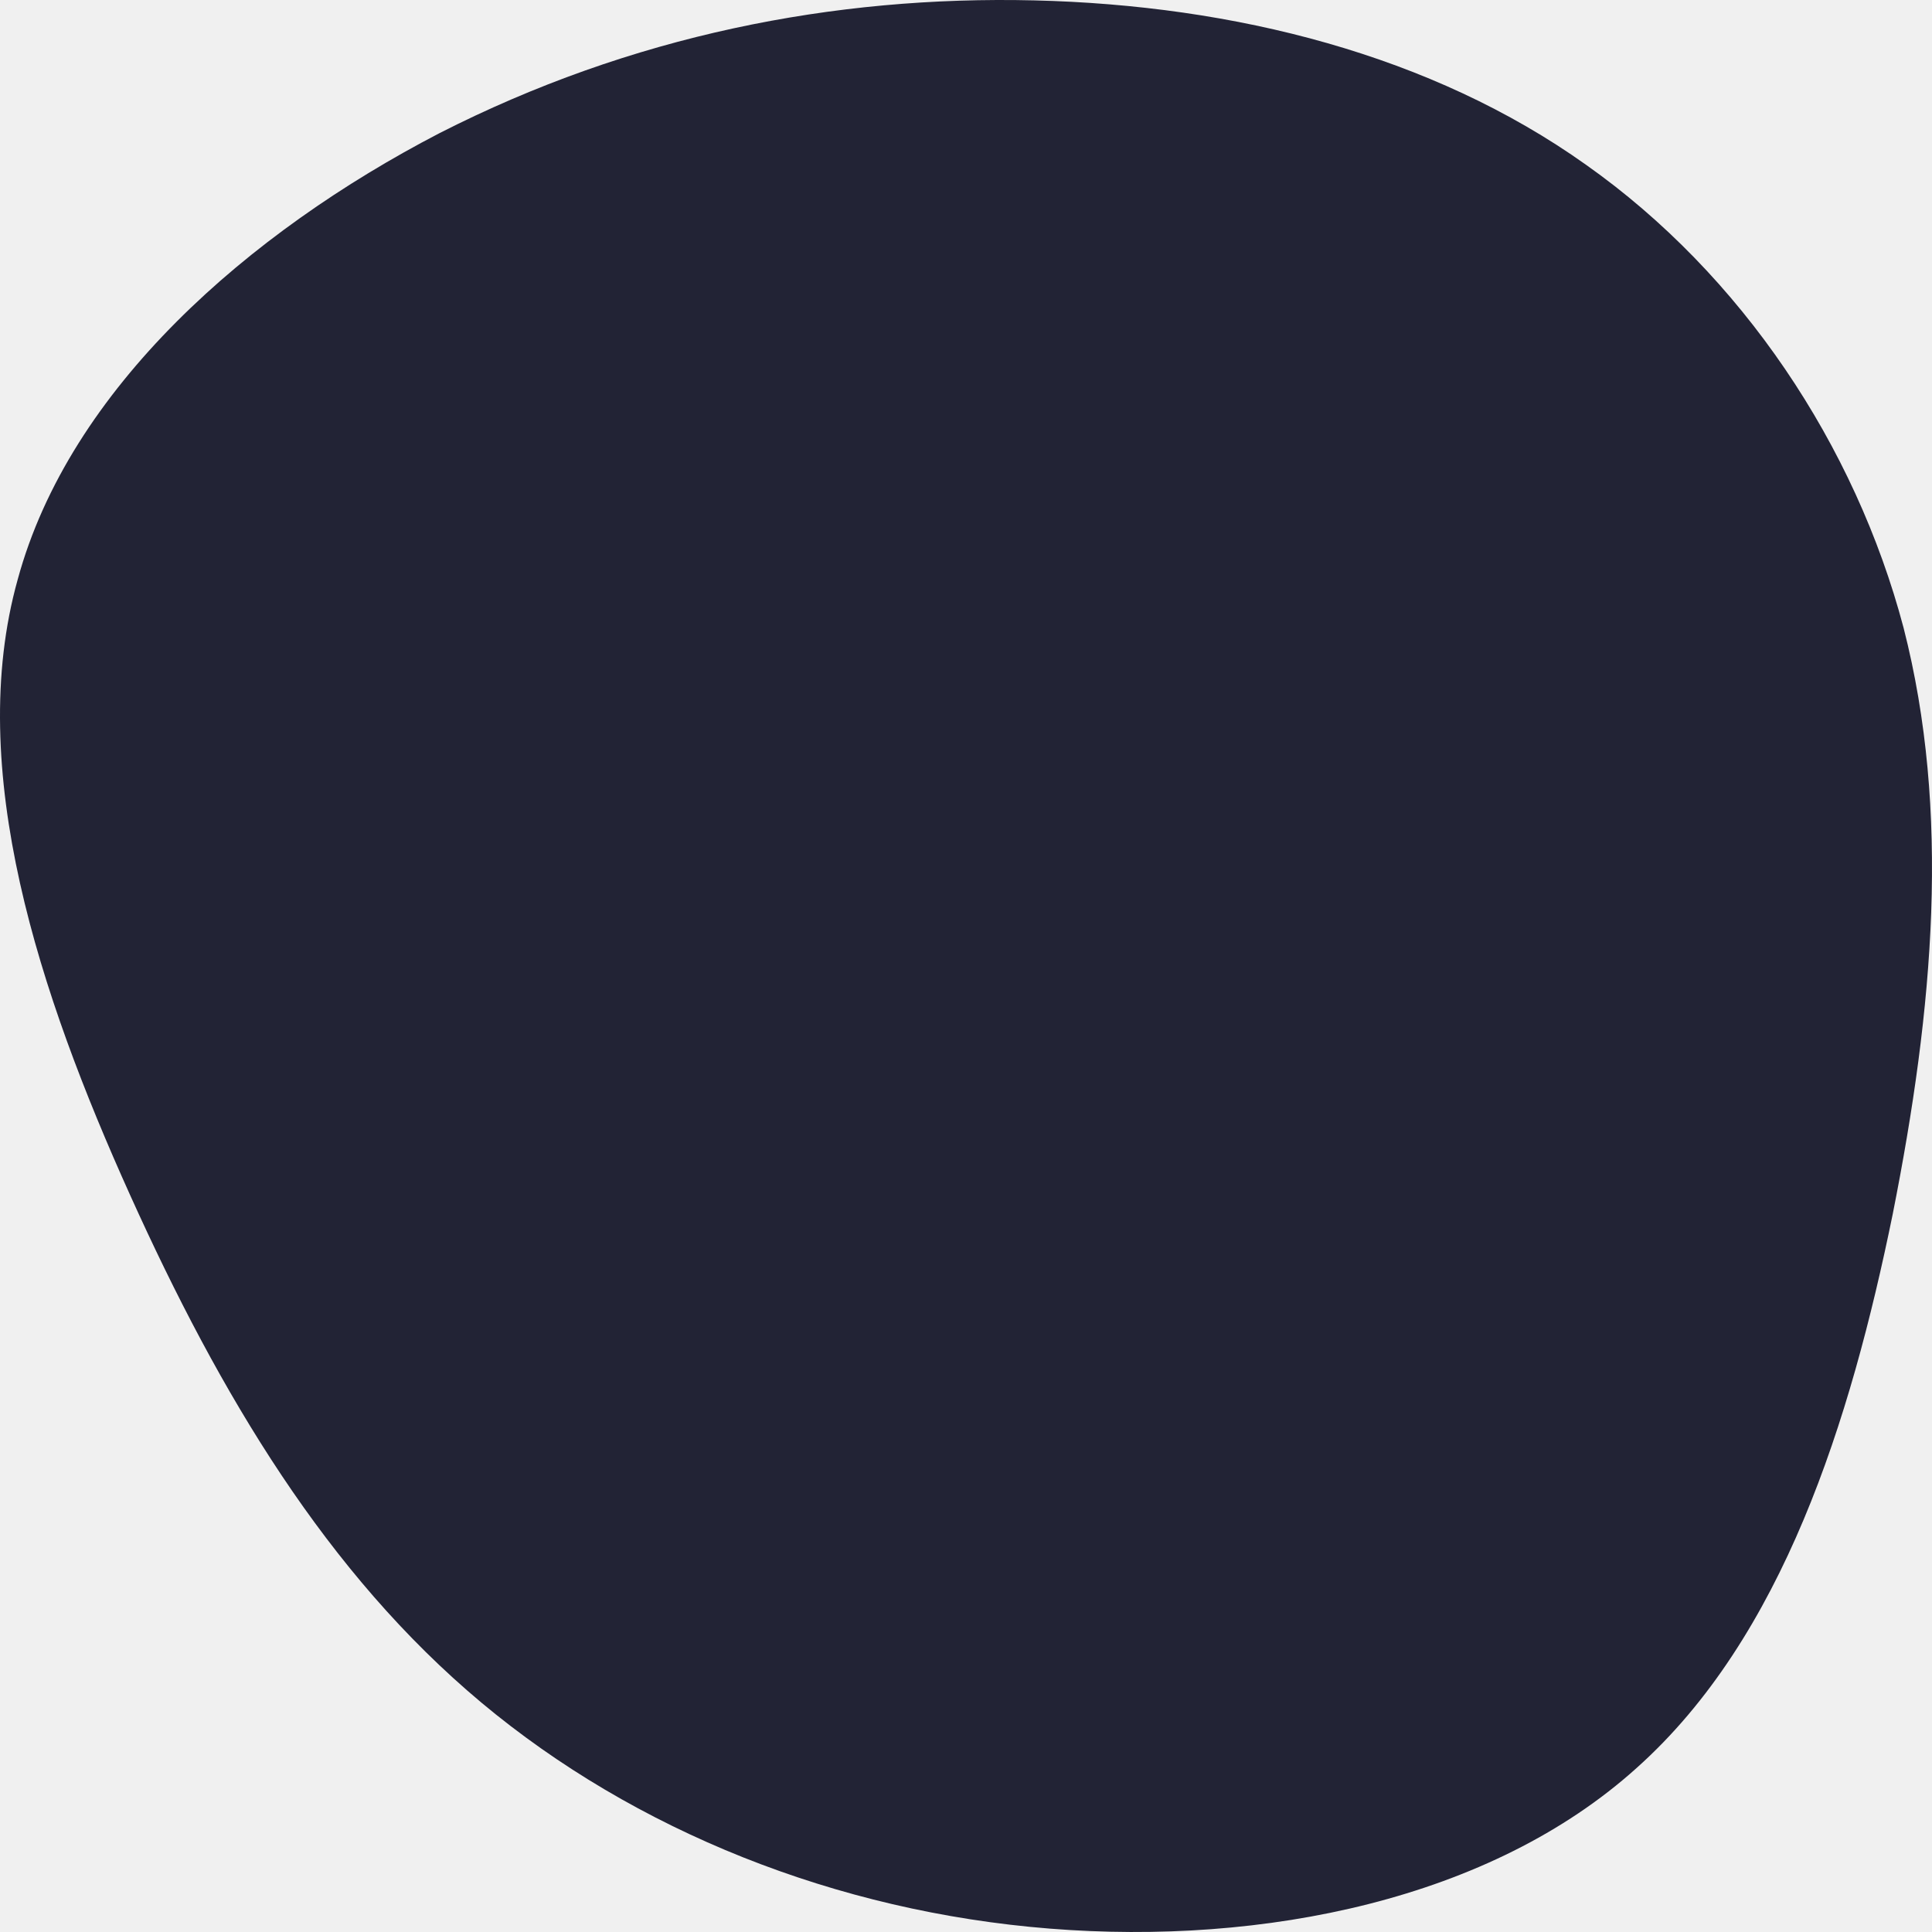
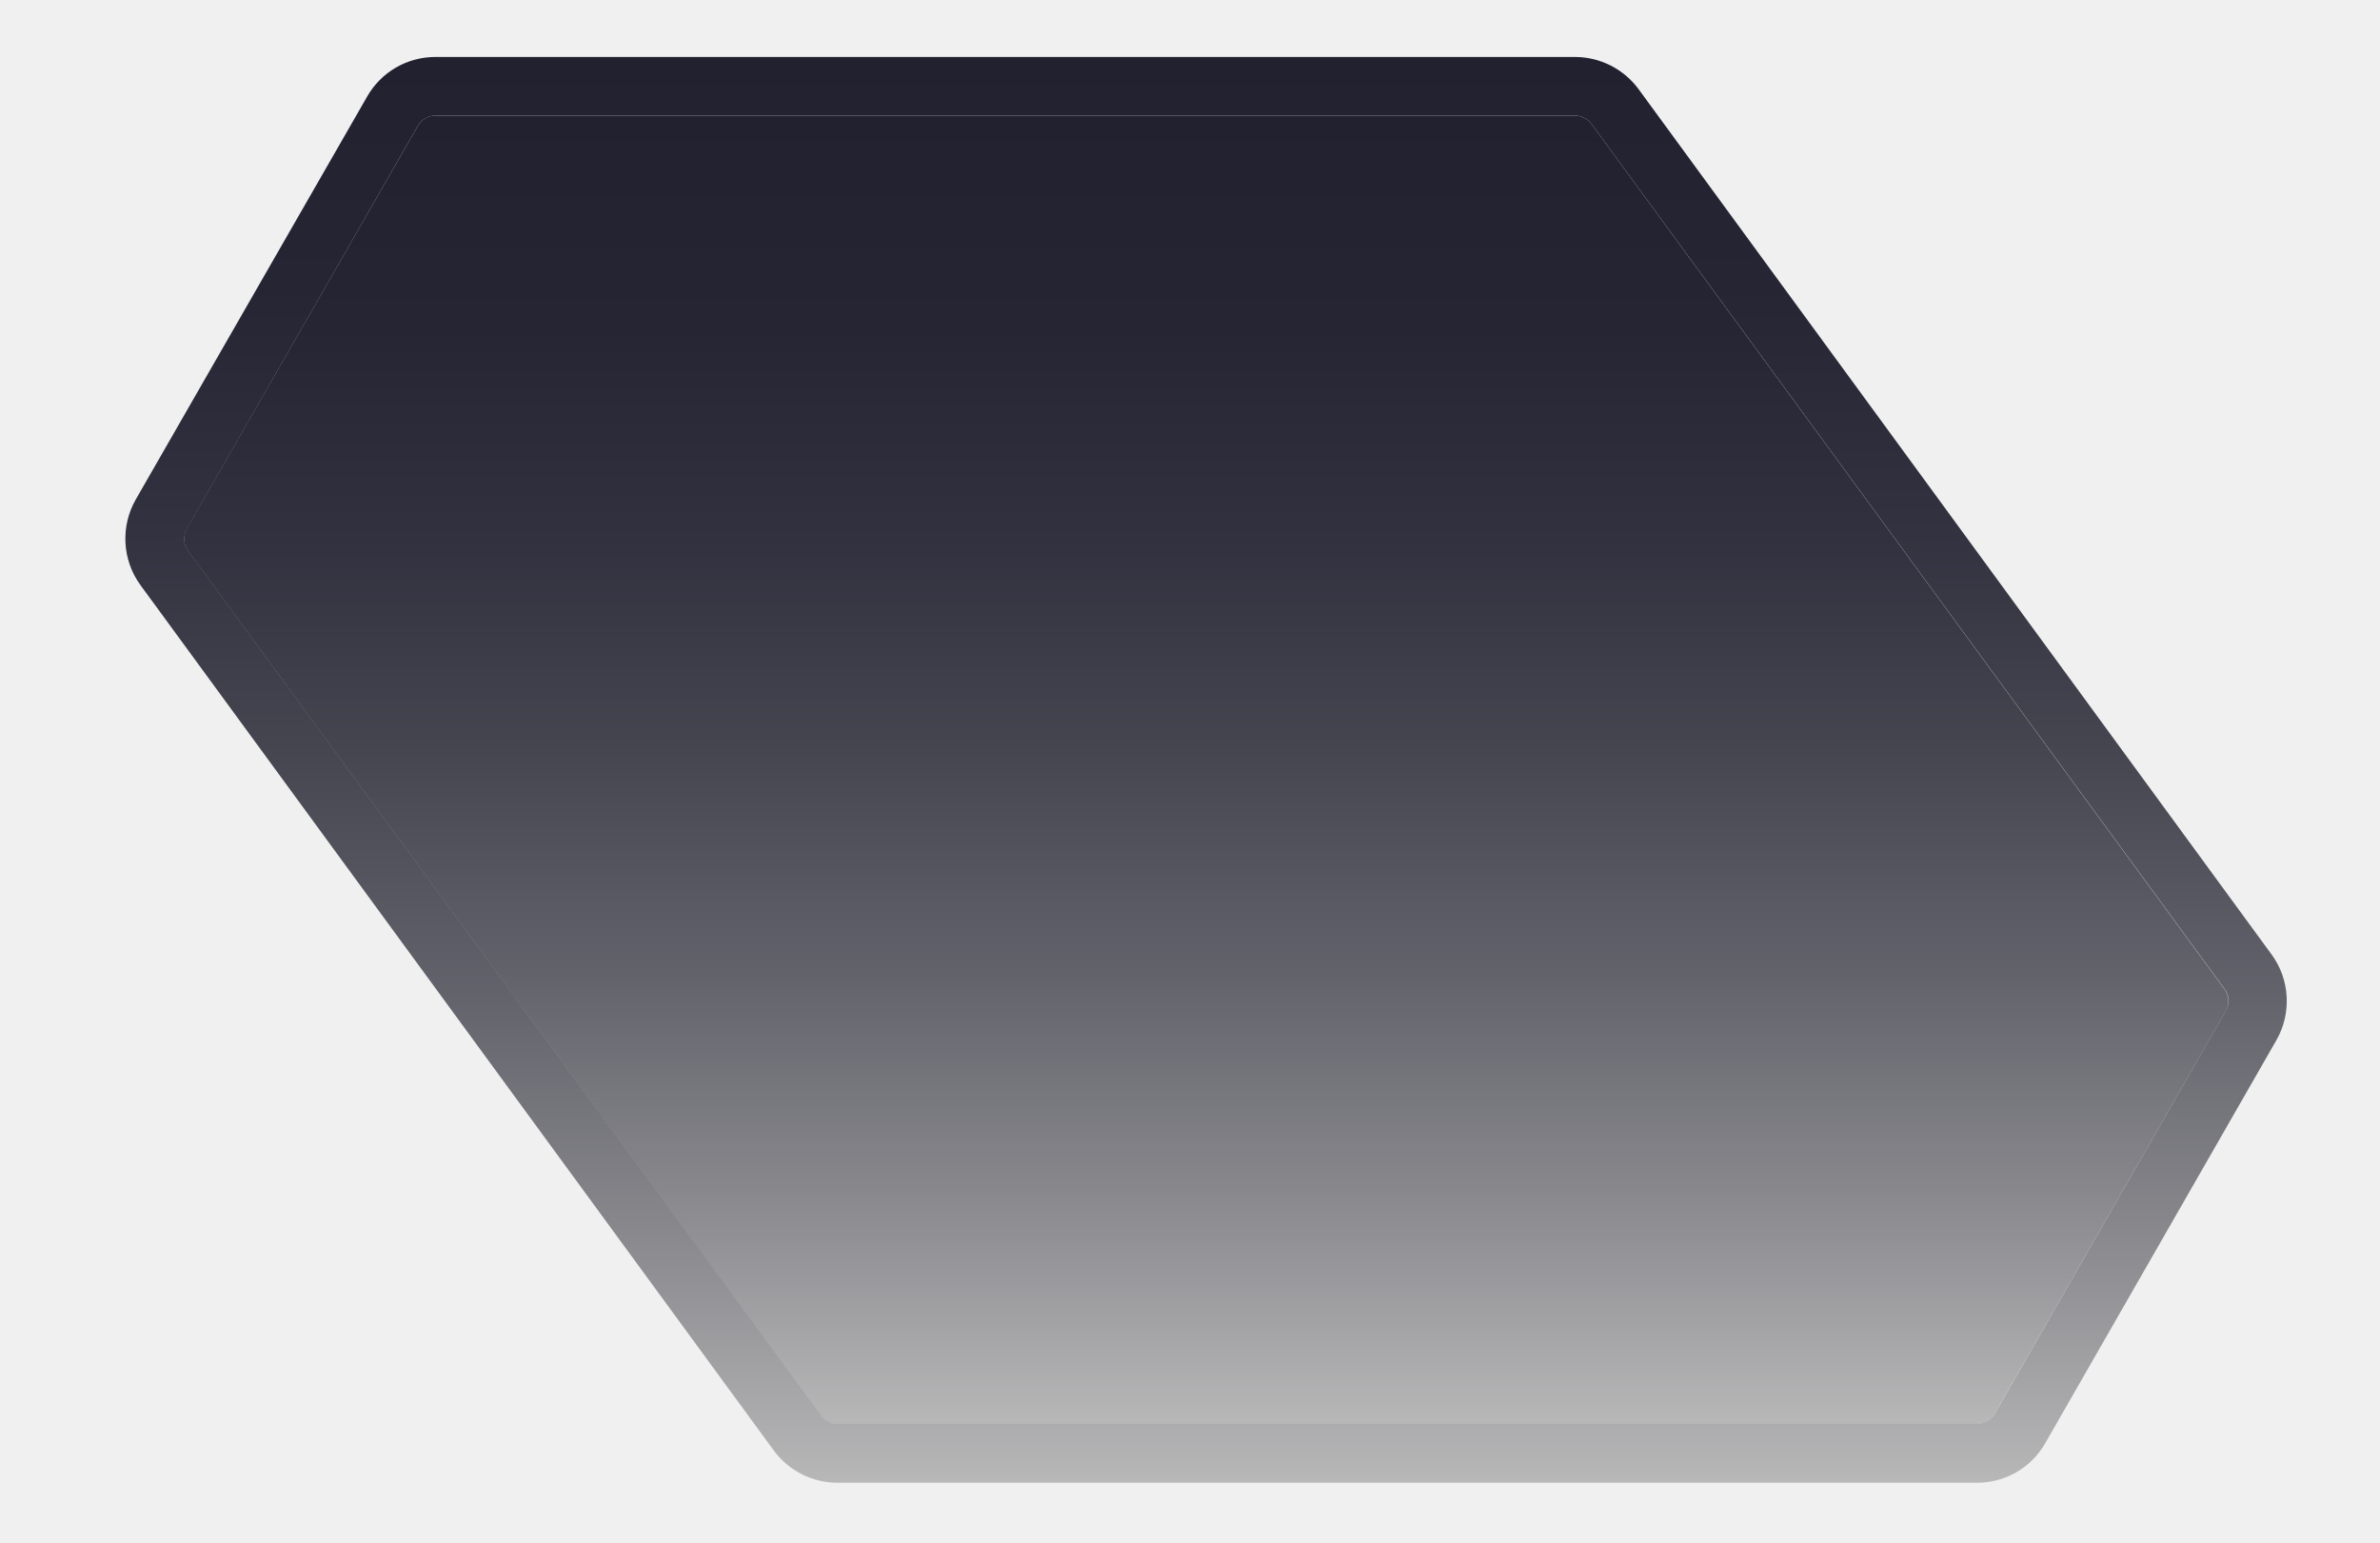
- <svg xmlns="http://www.w3.org/2000/svg" width="505" height="505" viewBox="0 0 505 505" fill="none">
-   <g clip-path="url(#clip0_239_150)">
-     <path d="M414.573 43.078C455.283 71.834 484.948 116.39 497.571 164.106C509.879 212.137 505.461 263.329 494.731 317.365C483.686 371.401 466.013 427.965 427.827 462.093C389.642 496.537 330.312 508.545 274.454 504.121C218.595 499.697 165.893 478.525 125.814 445.029C85.419 411.217 57.648 364.765 33.979 312.309C10.31 259.853 -9.256 201.077 4.629 151.466C18.2 101.538 64.906 60.774 114.768 34.862C164.946 9.266 217.964 -1.162 270.351 0.102C322.738 1.366 374.178 14.322 414.573 43.078Z" fill="#222335" />
-   </g>
-   <defs>
-     <clipPath id="clip0_239_150">
-       <rect width="505" height="505" fill="white" />
-     </clipPath>
-   </defs>
+ <svg xmlns="http://www.w3.org/2000/svg" version="1.1" id="Layer_1" x="0px" y="0px" viewBox="0 0 851.9 552.3" style="enable-background:new 0 0 851.9 552.3;" xml:space="preserve">
+   <style type="text/css">
+ 	.st0{fill:none;}
+ 	.st1{fill:url(#SVGID_1_);}
+ 	.st2{fill:url(#SVGID_00000023991507613656754870000007165222519422548105_);}
+ </style>
+   <polygon class="st0" points="101.7,0 88,23.7 115.4,23.7 " />
+   <polygon class="st0" points="750,552.3 763.7,528.6 736.3,528.6 " />
+   <polygon class="st0" points="838.2,398 851.9,374.3 824.5,374.3 " />
+   <polygon class="st0" points="0,176.2 27.3,176.2 13.7,152.5 " />
+   <linearGradient id="SVGID_1_" gradientUnits="userSpaceOnUse" x1="431.744" y1="41.4" x2="431.744" y2="509.835">
+     <stop offset="0" style="stop-color:#212130" />
+     <stop offset="0.161" style="stop-color:#252534" />
+     <stop offset="0.324" style="stop-color:#31313F" />
+     <stop offset="0.488" style="stop-color:#464651" />
+     <stop offset="0.654" style="stop-color:#62626B" />
+     <stop offset="0.82" style="stop-color:#87878C" />
+     <stop offset="0.984" style="stop-color:#B3B3B4" />
+     <stop offset="1" style="stop-color:#B8B8B8" />
+   </linearGradient>
+   <path class="st1" d="M563.8,41.4h-408c-2.6,0-4.9,1.4-6.2,3.6L66.8,189.3c-1.4,2.5-1.2,5.5,0.4,7.8l226.7,309.8  c1.4,1.8,3.5,2.9,5.8,2.9h408c2.6,0,4.9-1.4,6.2-3.6L796.7,362c1.4-2.5,1.2-5.5-0.4-7.8L569.6,44.3  C568.2,42.5,566.1,41.4,563.8,41.4z" />
+   <linearGradient id="SVGID_00000095325240075429187660000000303819941552097425_" gradientUnits="userSpaceOnUse" x1="431.744" y1="20.4" x2="431.744" y2="530.835">
+     <stop offset="0" style="stop-color:#212130" />
+     <stop offset="0.161" style="stop-color:#252534" />
+     <stop offset="0.324" style="stop-color:#31313F" />
+     <stop offset="0.488" style="stop-color:#464651" />
+     <stop offset="0.654" style="stop-color:#62626B" />
+     <stop offset="0.82" style="stop-color:#87878C" />
+     <stop offset="0.984" style="stop-color:#B3B3B4" />
+     <stop offset="1" style="stop-color:#B8B8B8" />
+   </linearGradient>
+   <path style="fill:url(#SVGID_00000095325240075429187660000000303819941552097425_);" d="M563.8,41.4c2.3,0,4.4,1.1,5.8,2.9  l226.7,309.8c1.7,2.3,1.8,5.3,0.4,7.8l-82.7,144.2c-1.3,2.2-3.7,3.6-6.2,3.6h-408c-2.3,0-4.4-1.1-5.8-2.9L67.3,197.1  c-1.7-2.3-1.8-5.3-0.4-7.8L149.6,45c1.3-2.2,3.7-3.6,6.2-3.6L563.8,41.4 M563.8,20.4h-408c-10.1,0-19.4,5.4-24.4,14.2L48.6,178.8  c-5.5,9.6-4.9,21.7,1.7,30.7L277,519.3c5.3,7.2,13.8,11.5,22.7,11.5h408c10.1,0,19.4-5.4,24.4-14.2l82.7-144.2  c5.5-9.6,4.9-21.7-1.7-30.7L586.5,31.9C581.2,24.7,572.7,20.4,563.8,20.4L563.8,20.4L563.8,20.4z" />
</svg>
